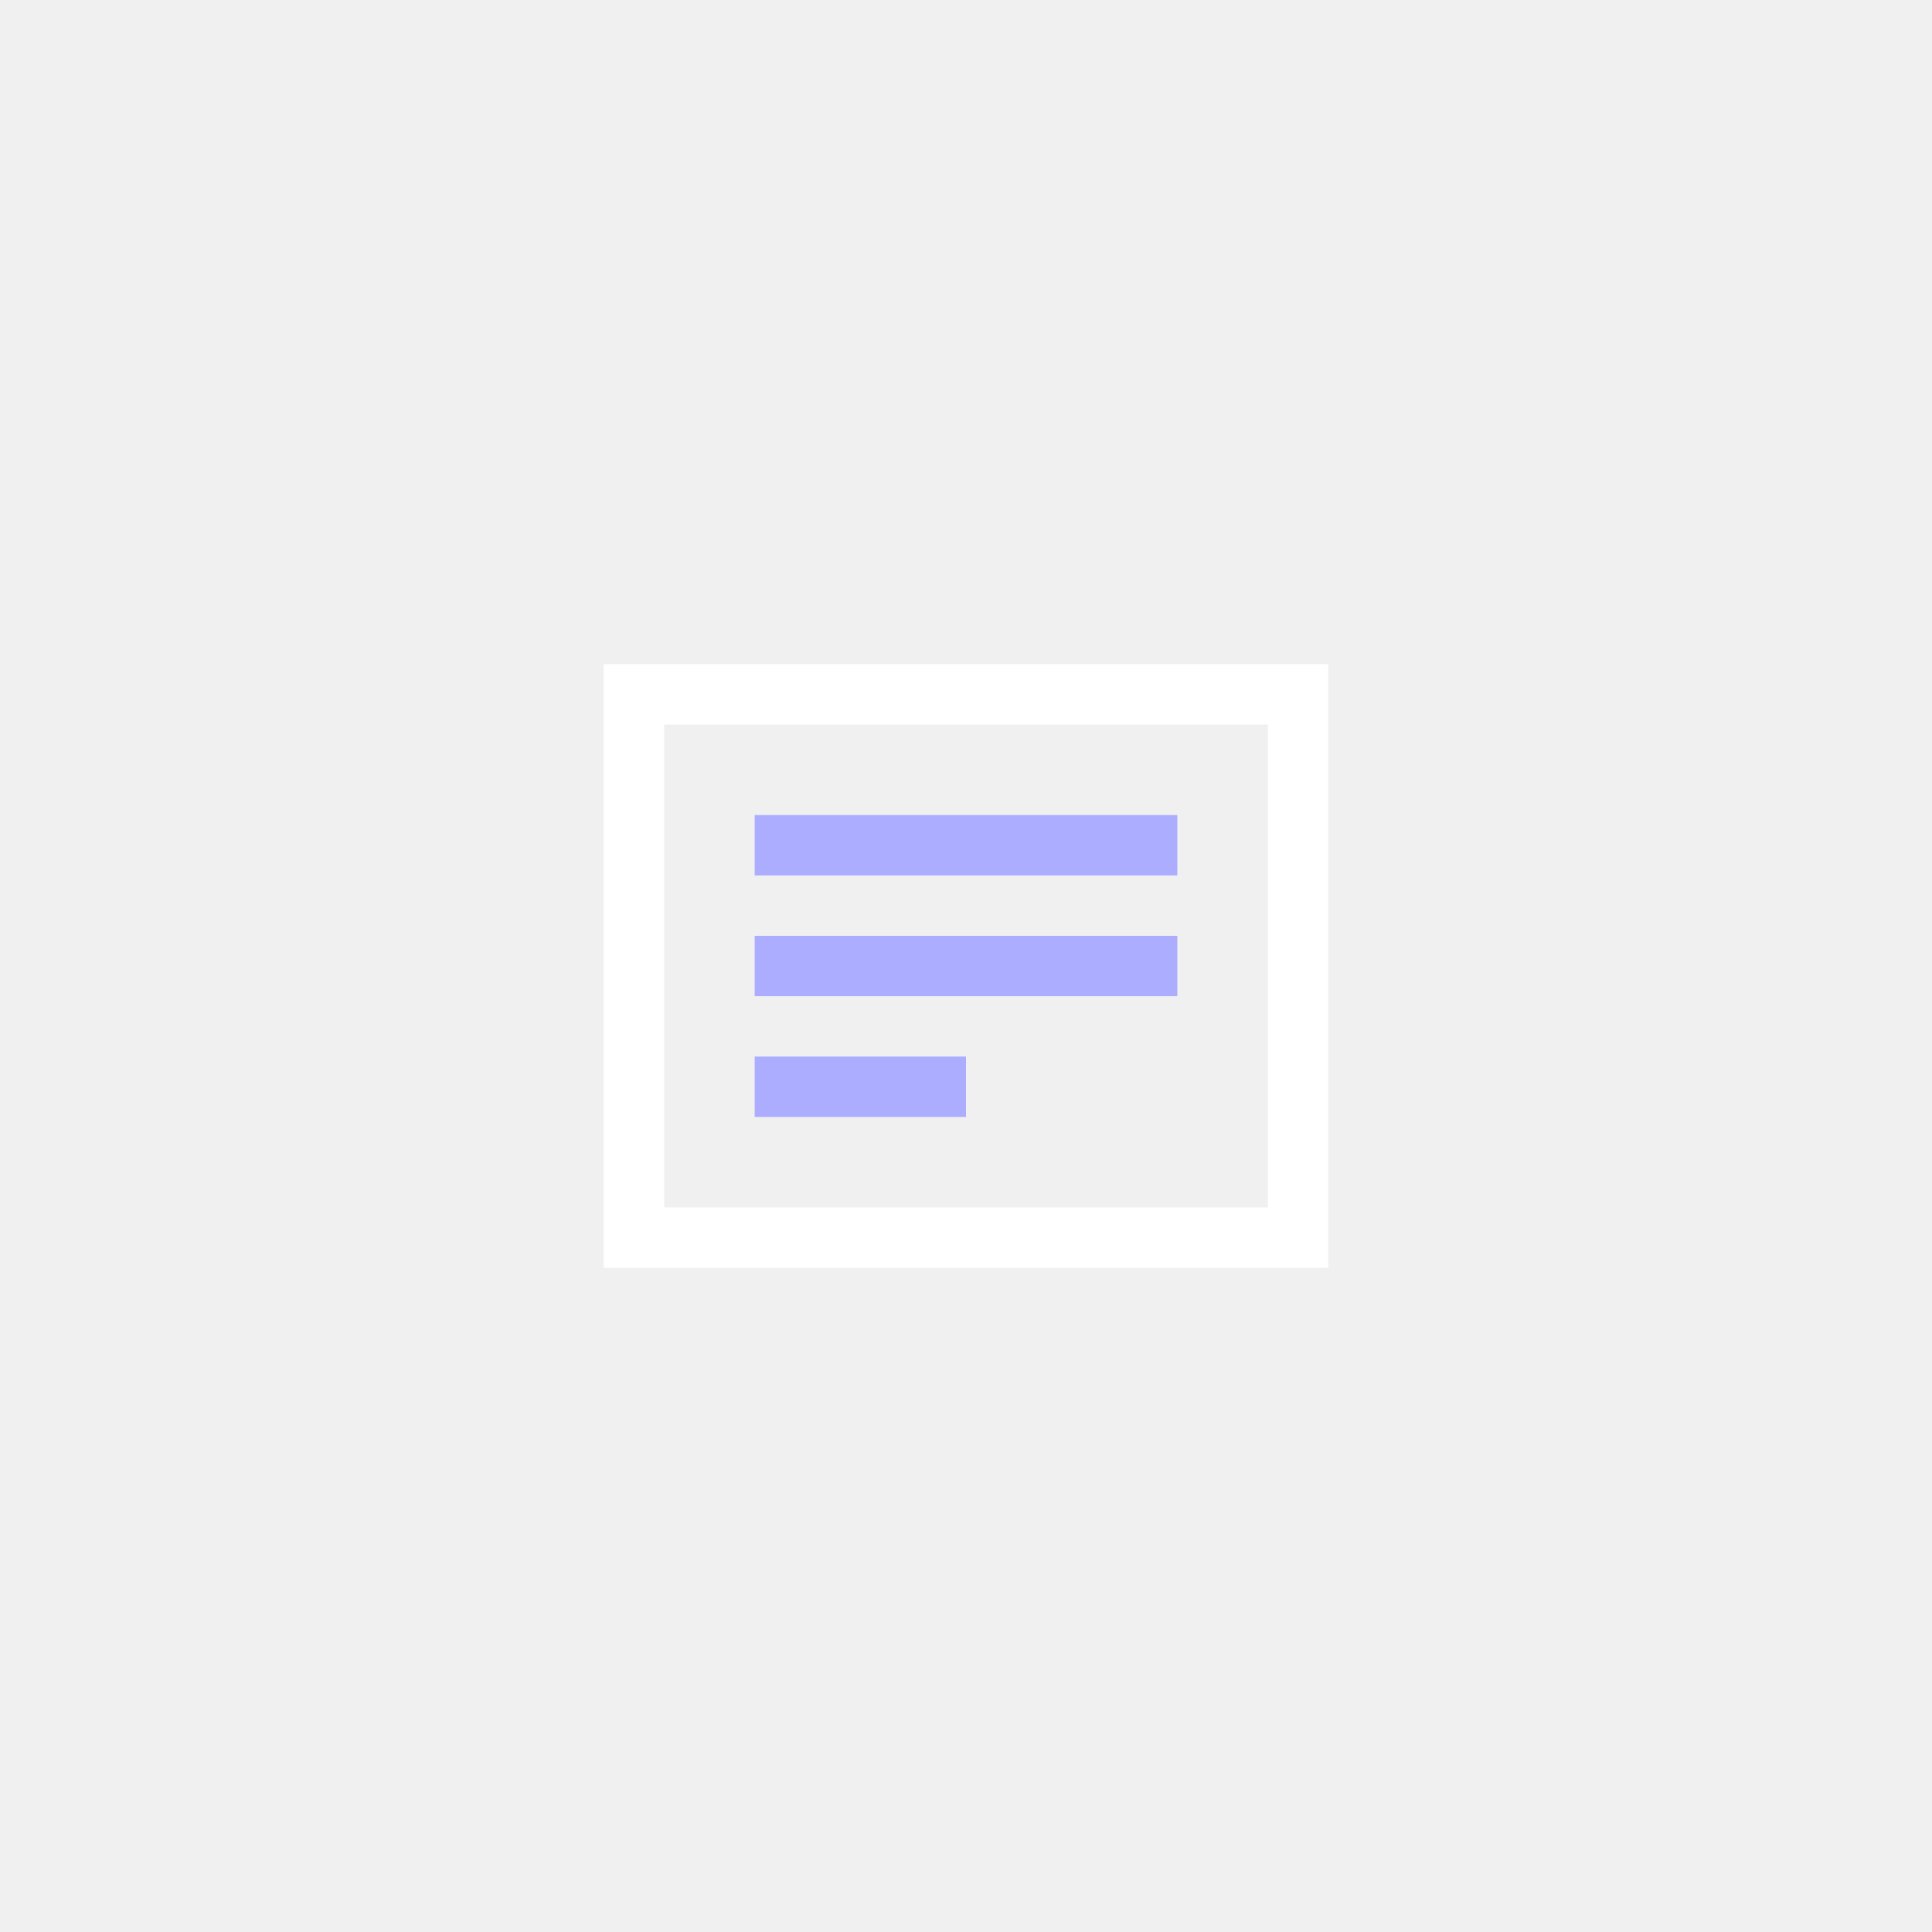
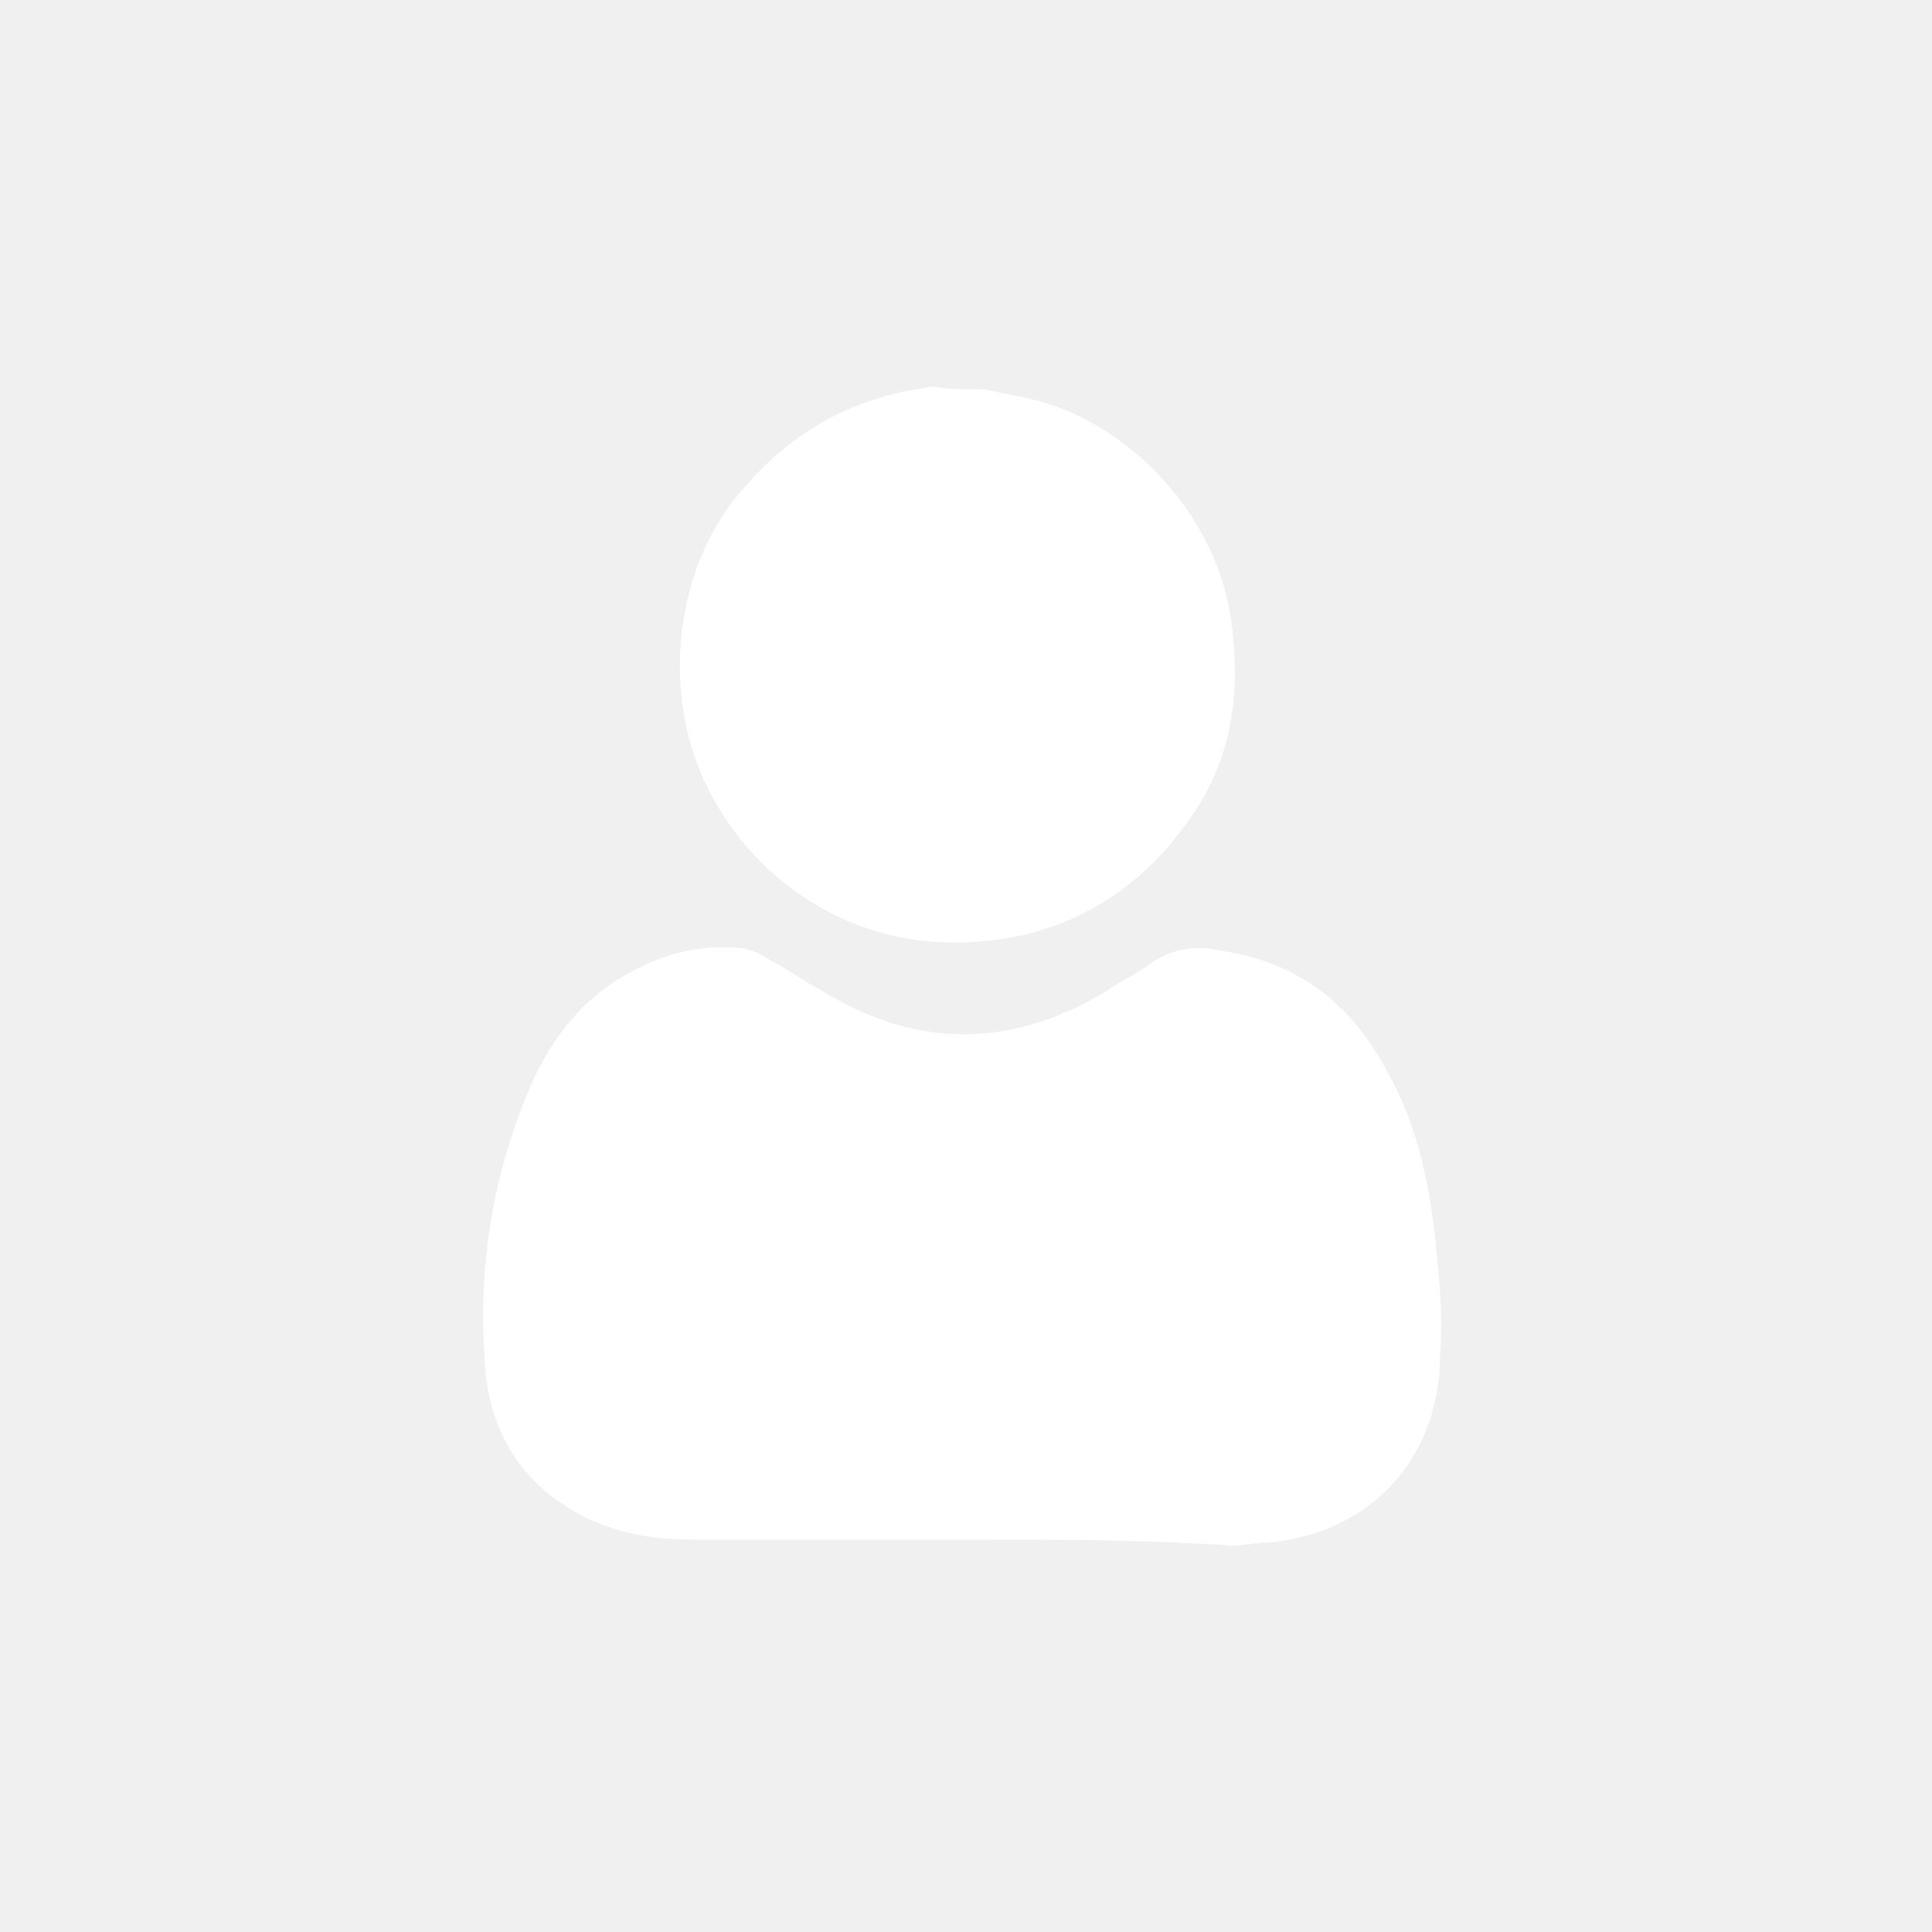
- <svg xmlns="http://www.w3.org/2000/svg" width="64" height="64">
-   <g stroke-width="2" fill="none" fill-rule="evenodd" stroke-linecap="square">
-     <path stroke="#FFF" d="M21 23h22v18H21z" />
-     <path d="M26 28h12M26 32h12M26 36h5" stroke="#ACADFF" />
+ <svg xmlns="http://www.w3.org/2000/svg" version="1.1" id="Layer_1" x="0px" y="0px" viewBox="0 0 64 64" style="enable-background:new 0 0 64 64;" xml:space="preserve">
+   <style type="text/css">
+ 	.st0{display:none;}
+ 	.st1{display:inline;fill:#7C7C7C;}
+ 	.st2{fill:#FFFFFF;}
+ </style>
+   <g class="st0">
+     <path class="st1" d="M47.7,23.9c-0.1,2.3-0.1,4.7-0.4,7c-1.3,8.8-5.9,15.5-13.4,20.2c-0.4,0.3-0.9,0.5-1.3,0.8   c-0.4,0.2-0.7,0.2-1.1,0C23.8,47.7,19,41.4,17,33c-0.5-2-0.7-4.1-0.7-6.2c0-2.5,0-4.9,0-7.4c0-0.5,0.2-0.9,0.7-1.1   c4.8-2.1,9.6-4.1,14.4-6.2c0.4-0.2,0.7-0.2,1.1,0c4.8,2.1,9.5,4.1,14.3,6.2c0.5,0.2,0.8,0.6,0.8,1.2c0,1.5,0,2.9,0,4.4   C47.6,23.9,47.6,23.9,47.7,23.9z M28.8,32.8c-0.8-0.8-1.6-1.6-2.4-2.4c-0.5-0.5-0.9-0.5-1.4,0c-0.9,0.8-1.7,1.7-2.6,2.6   c-0.5,0.5-0.5,0.9,0,1.4c1.9,1.9,3.8,3.8,5.6,5.6c0.5,0.5,0.9,0.5,1.5,0c4-4,8-8,12-12c0.6-0.6,0.6-0.9,0-1.5   c-0.8-0.8-1.6-1.6-2.5-2.5c-0.6-0.6-0.9-0.6-1.5,0c-1.5,1.5-3,3-4.5,4.5C31.6,29.9,30.2,31.3,28.8,32.8z" />
+   </g>
+   <g>
+     <path class="st2" d="M32.6,12.9c0.5,0.1,1,0.2,1.5,0.3c3.4,0.8,6.3,4,6.7,7.5c0.3,2.3,0,4.4-1.3,6.3c-1.7,2.5-4.1,4-7.2,4.2   c-4.1,0.3-7.5-2.1-9-5.4c-1.4-3.1-0.9-7.2,1.4-9.7c1.4-1.6,3-2.6,5.1-3.1c0.4-0.1,0.7-0.1,1.1-0.2C31.4,12.9,32,12.9,32.6,12.9z" />
+     <path class="st2" d="M31.9,51c-3,0-6,0-9,0c-1.5,0-3-0.3-4.3-1.2c-1.5-1-2.3-2.5-2.5-4.2c-0.3-3.2,0.1-6.2,1.3-9.2   c0.7-1.8,1.8-3.3,3.5-4.2c1.1-0.6,2.2-0.9,3.5-0.8c0.4,0,0.8,0.2,1.1,0.4c0.6,0.3,1.1,0.7,1.7,1c3.2,2,6.4,1.9,9.5,0   c0.4-0.3,0.9-0.5,1.3-0.8c0.8-0.6,1.6-0.7,2.5-0.5c2.5,0.4,4.2,1.7,5.4,3.9c1.1,1.9,1.5,4,1.7,6.2c0.1,1.1,0.2,2.2,0.1,3.3   c0,3.4-2.3,5.9-5.7,6.2c-0.4,0-0.8,0.1-1.2,0.1C37.9,51,34.9,51,31.9,51z" />
  </g>
</svg>
